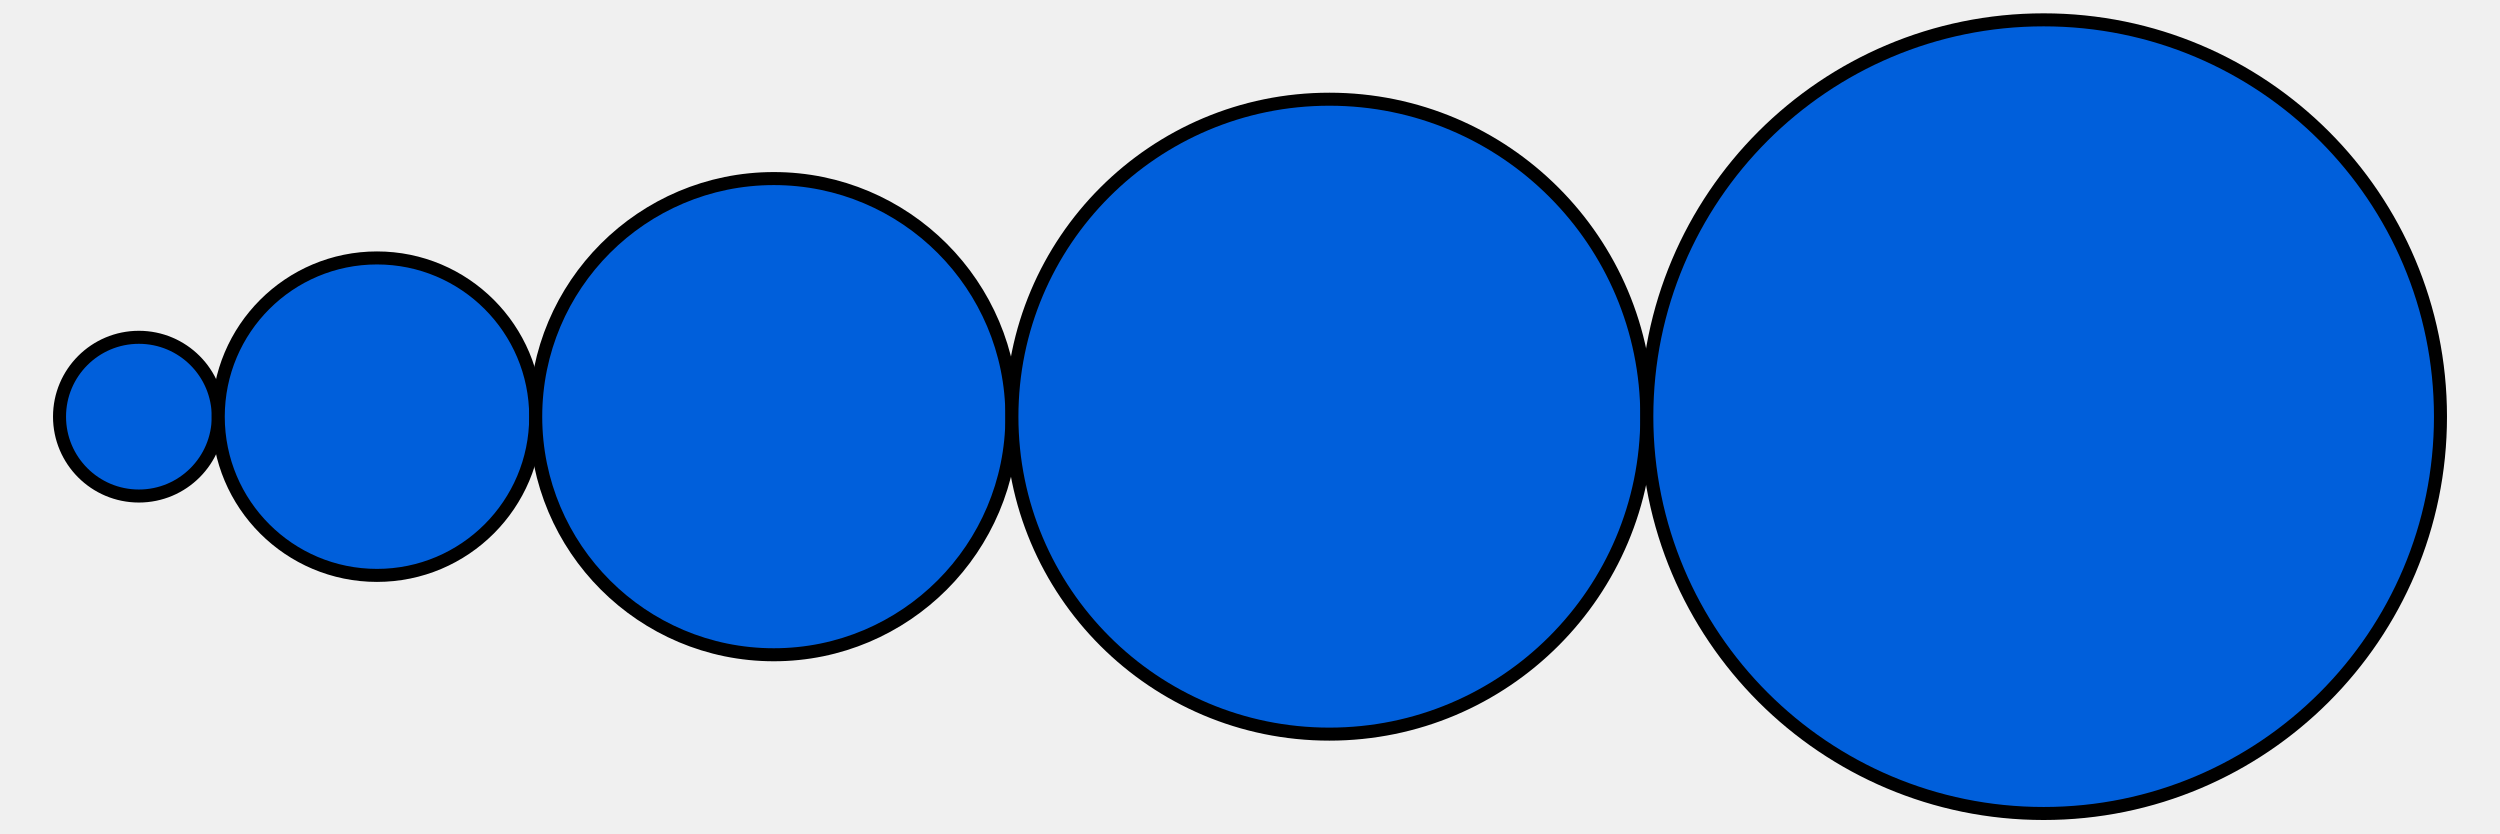
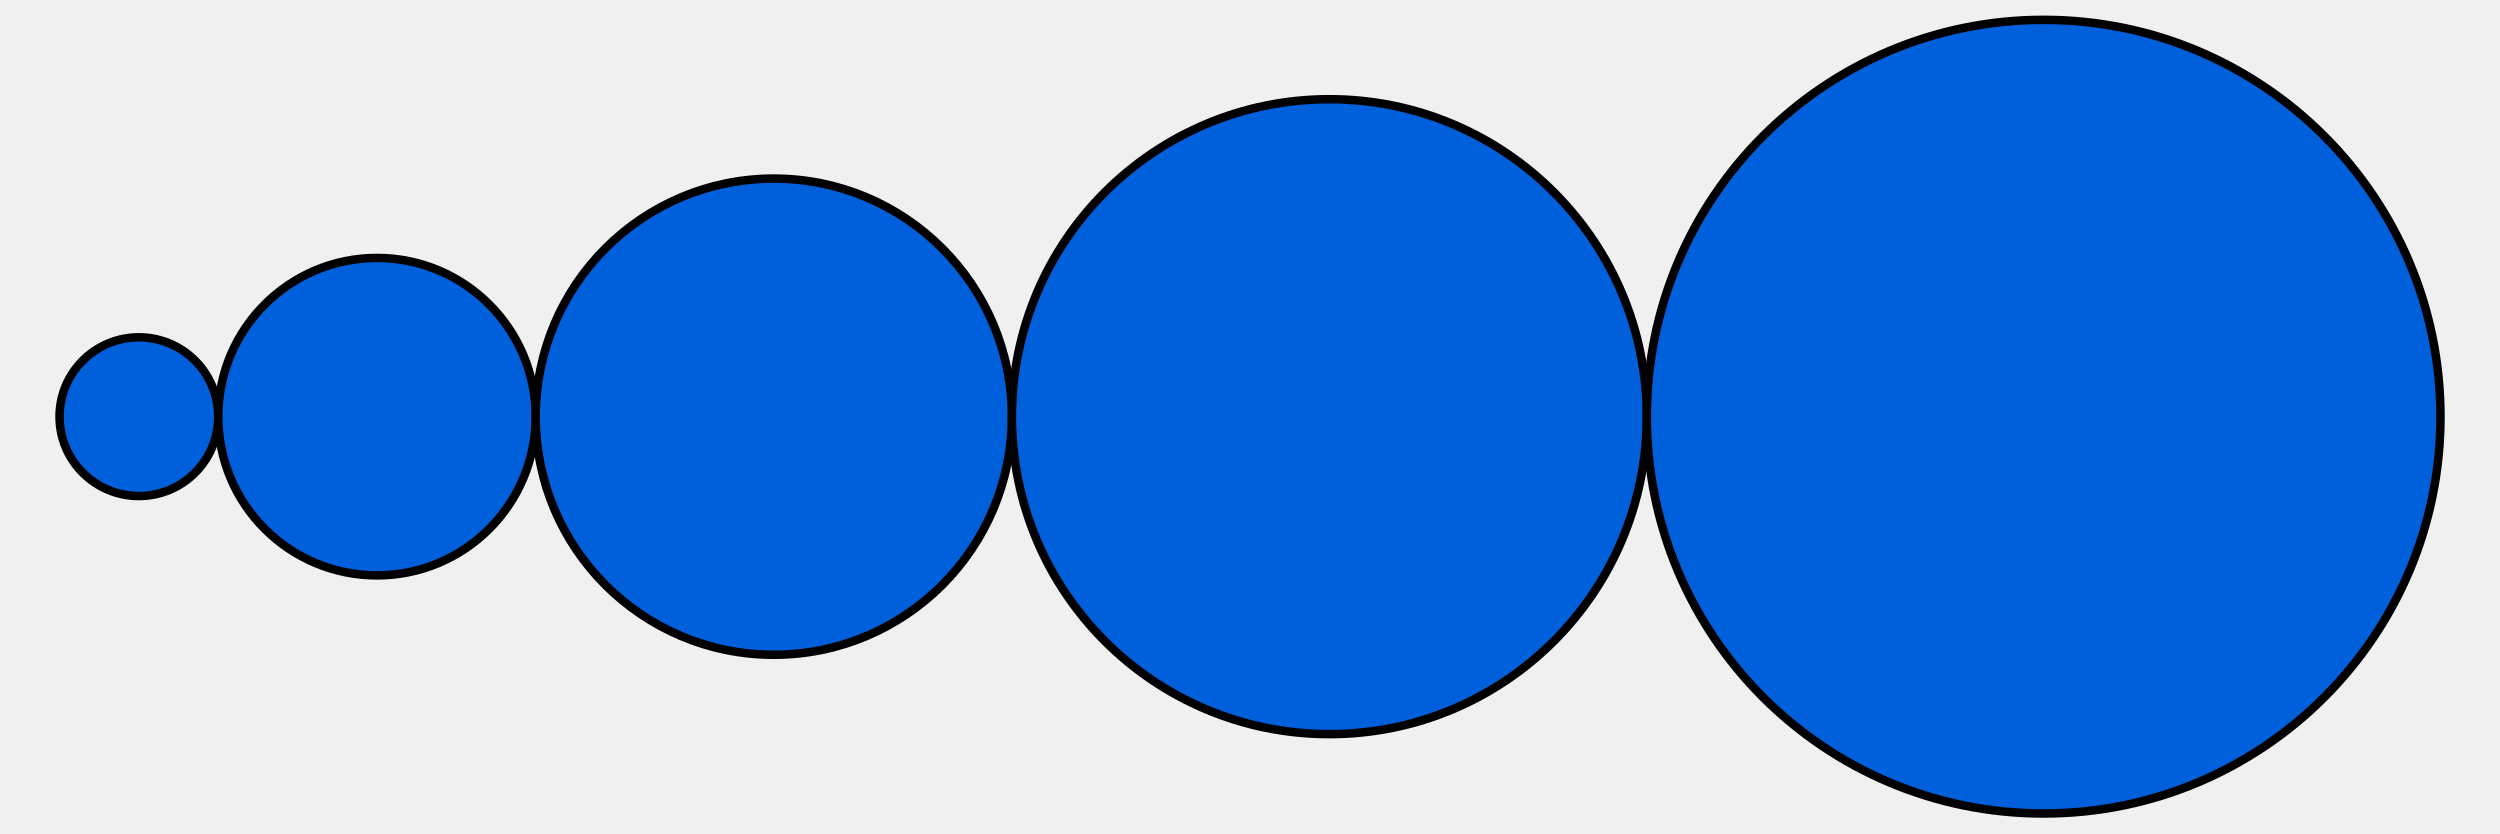
<svg xmlns="http://www.w3.org/2000/svg" baseProfile="full" height="64" version="1.1" width="192">
  <defs>
    <marker id="arrow" markerHeight="3.5" markerWidth="5" orient="auto" refX="5.0" refY="1.7">
      <polygon points="0,0 5,1.75 0,3.5" />
    </marker>
  </defs>
-   <g style="fill:white; stroke: black; stroke-width: 1.00;">
+   <g style="fill:white;">
    <g transform="matrix(1.0, 0.0, 0.0, 1.0, 96.0, 32.0)">
      <g transform="matrix(60.95238, 0.0, 0.0, 60.95238, 0.0, 0.0)">
        <g>
          <g transform="matrix(1.0, 0.0, 0.0, 1.0, -1.4, -0.0)">
            <g>
              <g>
                <g>
                  <g>
                    <g>
                      <g>
                        <g>
                          <g>
-                             <g style="fill: #005fdb;" transform="matrix(1.0, 0.0, 0.0, 1.0, 0.0, 0.0)">
+                             <g style="fill: #005fdb;stroke: black;stroke-width: 0.653;" transform="matrix(1.0, 0.0, 0.0, 1.0, 0.0, 0.0)">
                              <circle cx="0.0" cy="0.0" r="0.1" style="vector-effect: non-scaling-stroke" />
                            </g>
                            <g transform="matrix(1.0, 0.0, 0.0, 1.0, 0.1, 0.0)">
                              <g transform="matrix(1.0, -0.0, 0.0, 1.0, 0.0, 0.0)">
                                <g />
                              </g>
                            </g>
                          </g>
                          <g transform="matrix(1.0, 0.0, 0.0, 1.0, 0.3, 0.0)">
-                             <g style="fill: #005fdb;" transform="matrix(1.0, 0.0, 0.0, 1.0, 0.0, 0.0)">
+                             <g style="fill: #005fdb;stroke: black;stroke-width: 0.653;" transform="matrix(1.0, 0.0, 0.0, 1.0, 0.0, 0.0)">
                              <circle cx="0.0" cy="0.0" r="0.2" style="vector-effect: non-scaling-stroke" />
                            </g>
                          </g>
                        </g>
                        <g transform="matrix(1.0, 0.0, 0.0, 1.0, 0.5, 0.0)">
                          <g transform="matrix(1.0, -0.0, 0.0, 1.0, 0.0, 0.0)">
                            <g />
                          </g>
                        </g>
                      </g>
                      <g transform="matrix(1.0, 0.0, 0.0, 1.0, 0.8, 0.0)">
-                         <g style="fill: #005fdb;" transform="matrix(1.0, 0.0, 0.0, 1.0, 0.0, 0.0)">
+                         <g style="fill: #005fdb;stroke: black;stroke-width: 0.653;" transform="matrix(1.0, 0.0, 0.0, 1.0, 0.0, 0.0)">
                          <circle cx="0.0" cy="0.0" r="0.3" style="vector-effect: non-scaling-stroke" />
                        </g>
                      </g>
                    </g>
                    <g transform="matrix(1.0, 0.0, 0.0, 1.0, 1.1, 0.0)">
                      <g transform="matrix(1.0, -0.0, 0.0, 1.0, 0.0, 0.0)">
                        <g />
                      </g>
                    </g>
                  </g>
                  <g transform="matrix(1.0, 0.0, 0.0, 1.0, 1.5, 0.0)">
-                     <g style="fill: #005fdb;" transform="matrix(1.0, 0.0, 0.0, 1.0, 0.0, 0.0)">
+                     <g style="fill: #005fdb;stroke: black;stroke-width: 0.653;" transform="matrix(1.0, 0.0, 0.0, 1.0, 0.0, 0.0)">
                      <circle cx="0.0" cy="0.0" r="0.4" style="vector-effect: non-scaling-stroke" />
                    </g>
                  </g>
                </g>
                <g transform="matrix(1.0, 0.0, 0.0, 1.0, 1.9, 0.0)">
                  <g transform="matrix(1.0, -0.0, 0.0, 1.0, 0.0, 0.0)">
                    <g />
                  </g>
                </g>
              </g>
              <g transform="matrix(1.0, 0.0, 0.0, 1.0, 2.4, 0.0)">
-                 <g style="fill: #005fdb;" transform="matrix(1.0, 0.0, 0.0, 1.0, 0.0, 0.0)">
+                 <g style="fill: #005fdb;stroke: black;stroke-width: 0.653;" transform="matrix(1.0, 0.0, 0.0, 1.0, 0.0, 0.0)">
                  <circle cx="0.0" cy="0.0" r="0.5" style="vector-effect: non-scaling-stroke" />
                </g>
              </g>
            </g>
          </g>
          <g />
        </g>
      </g>
    </g>
  </g>
</svg>
